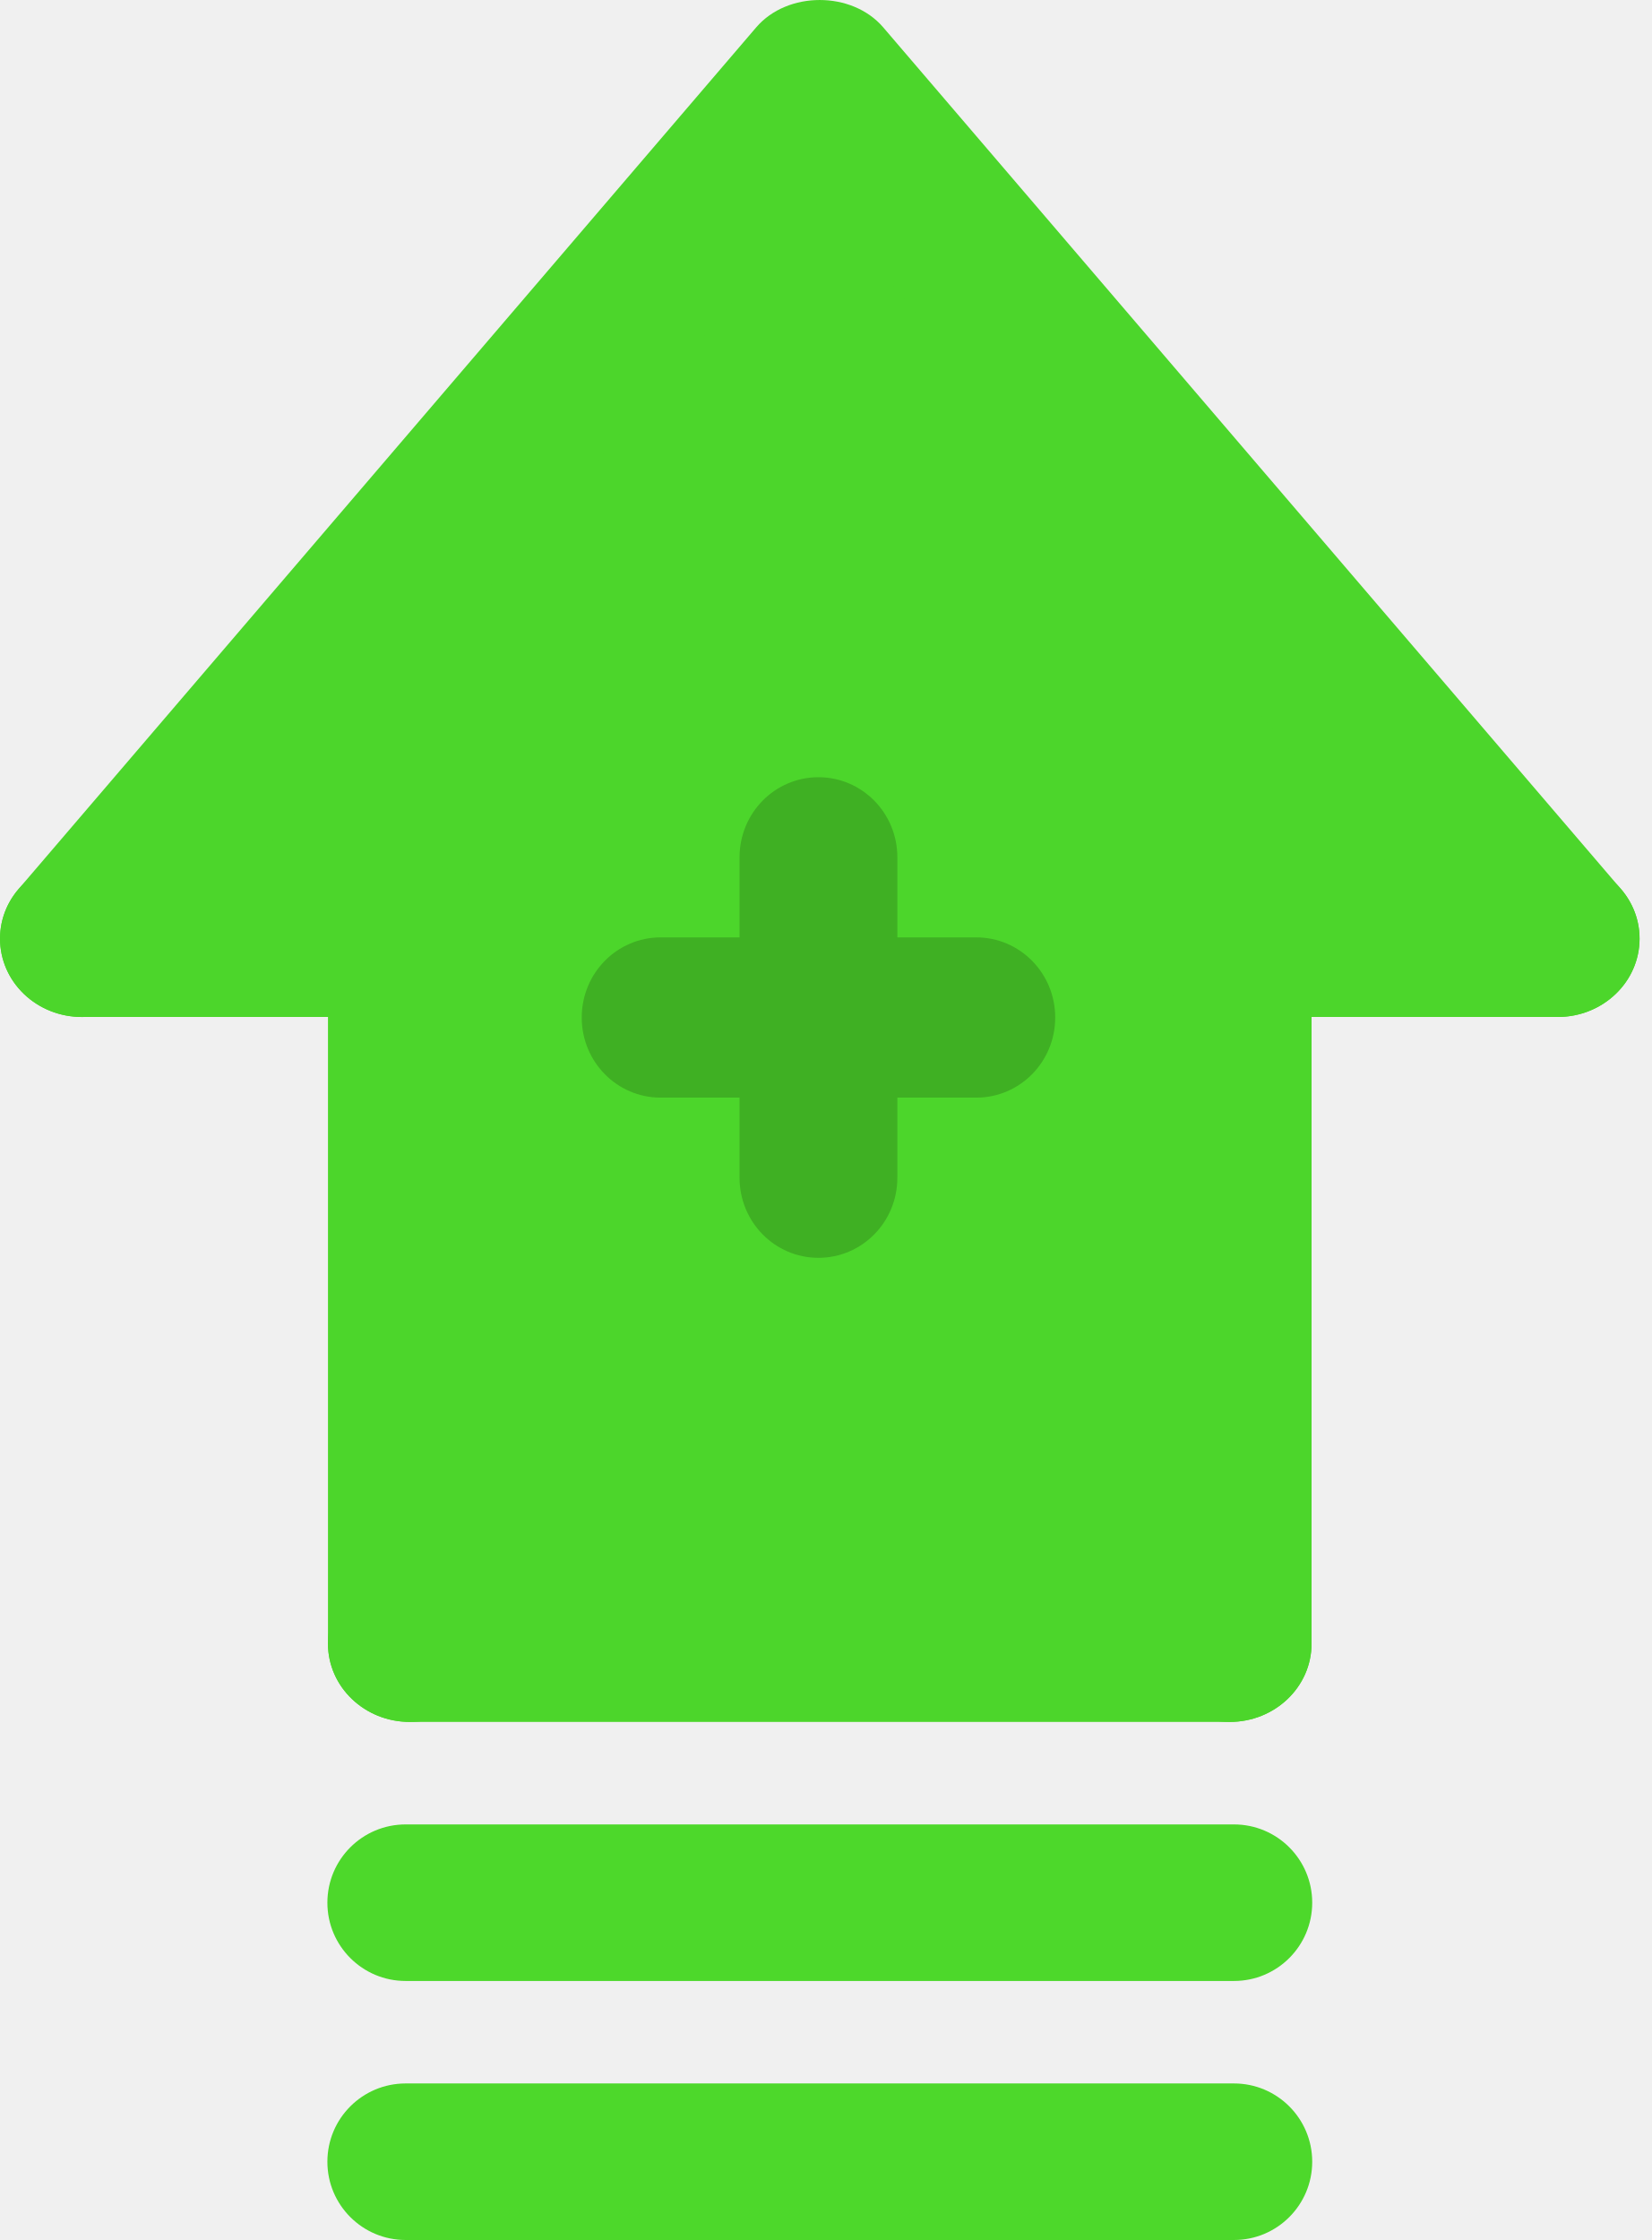
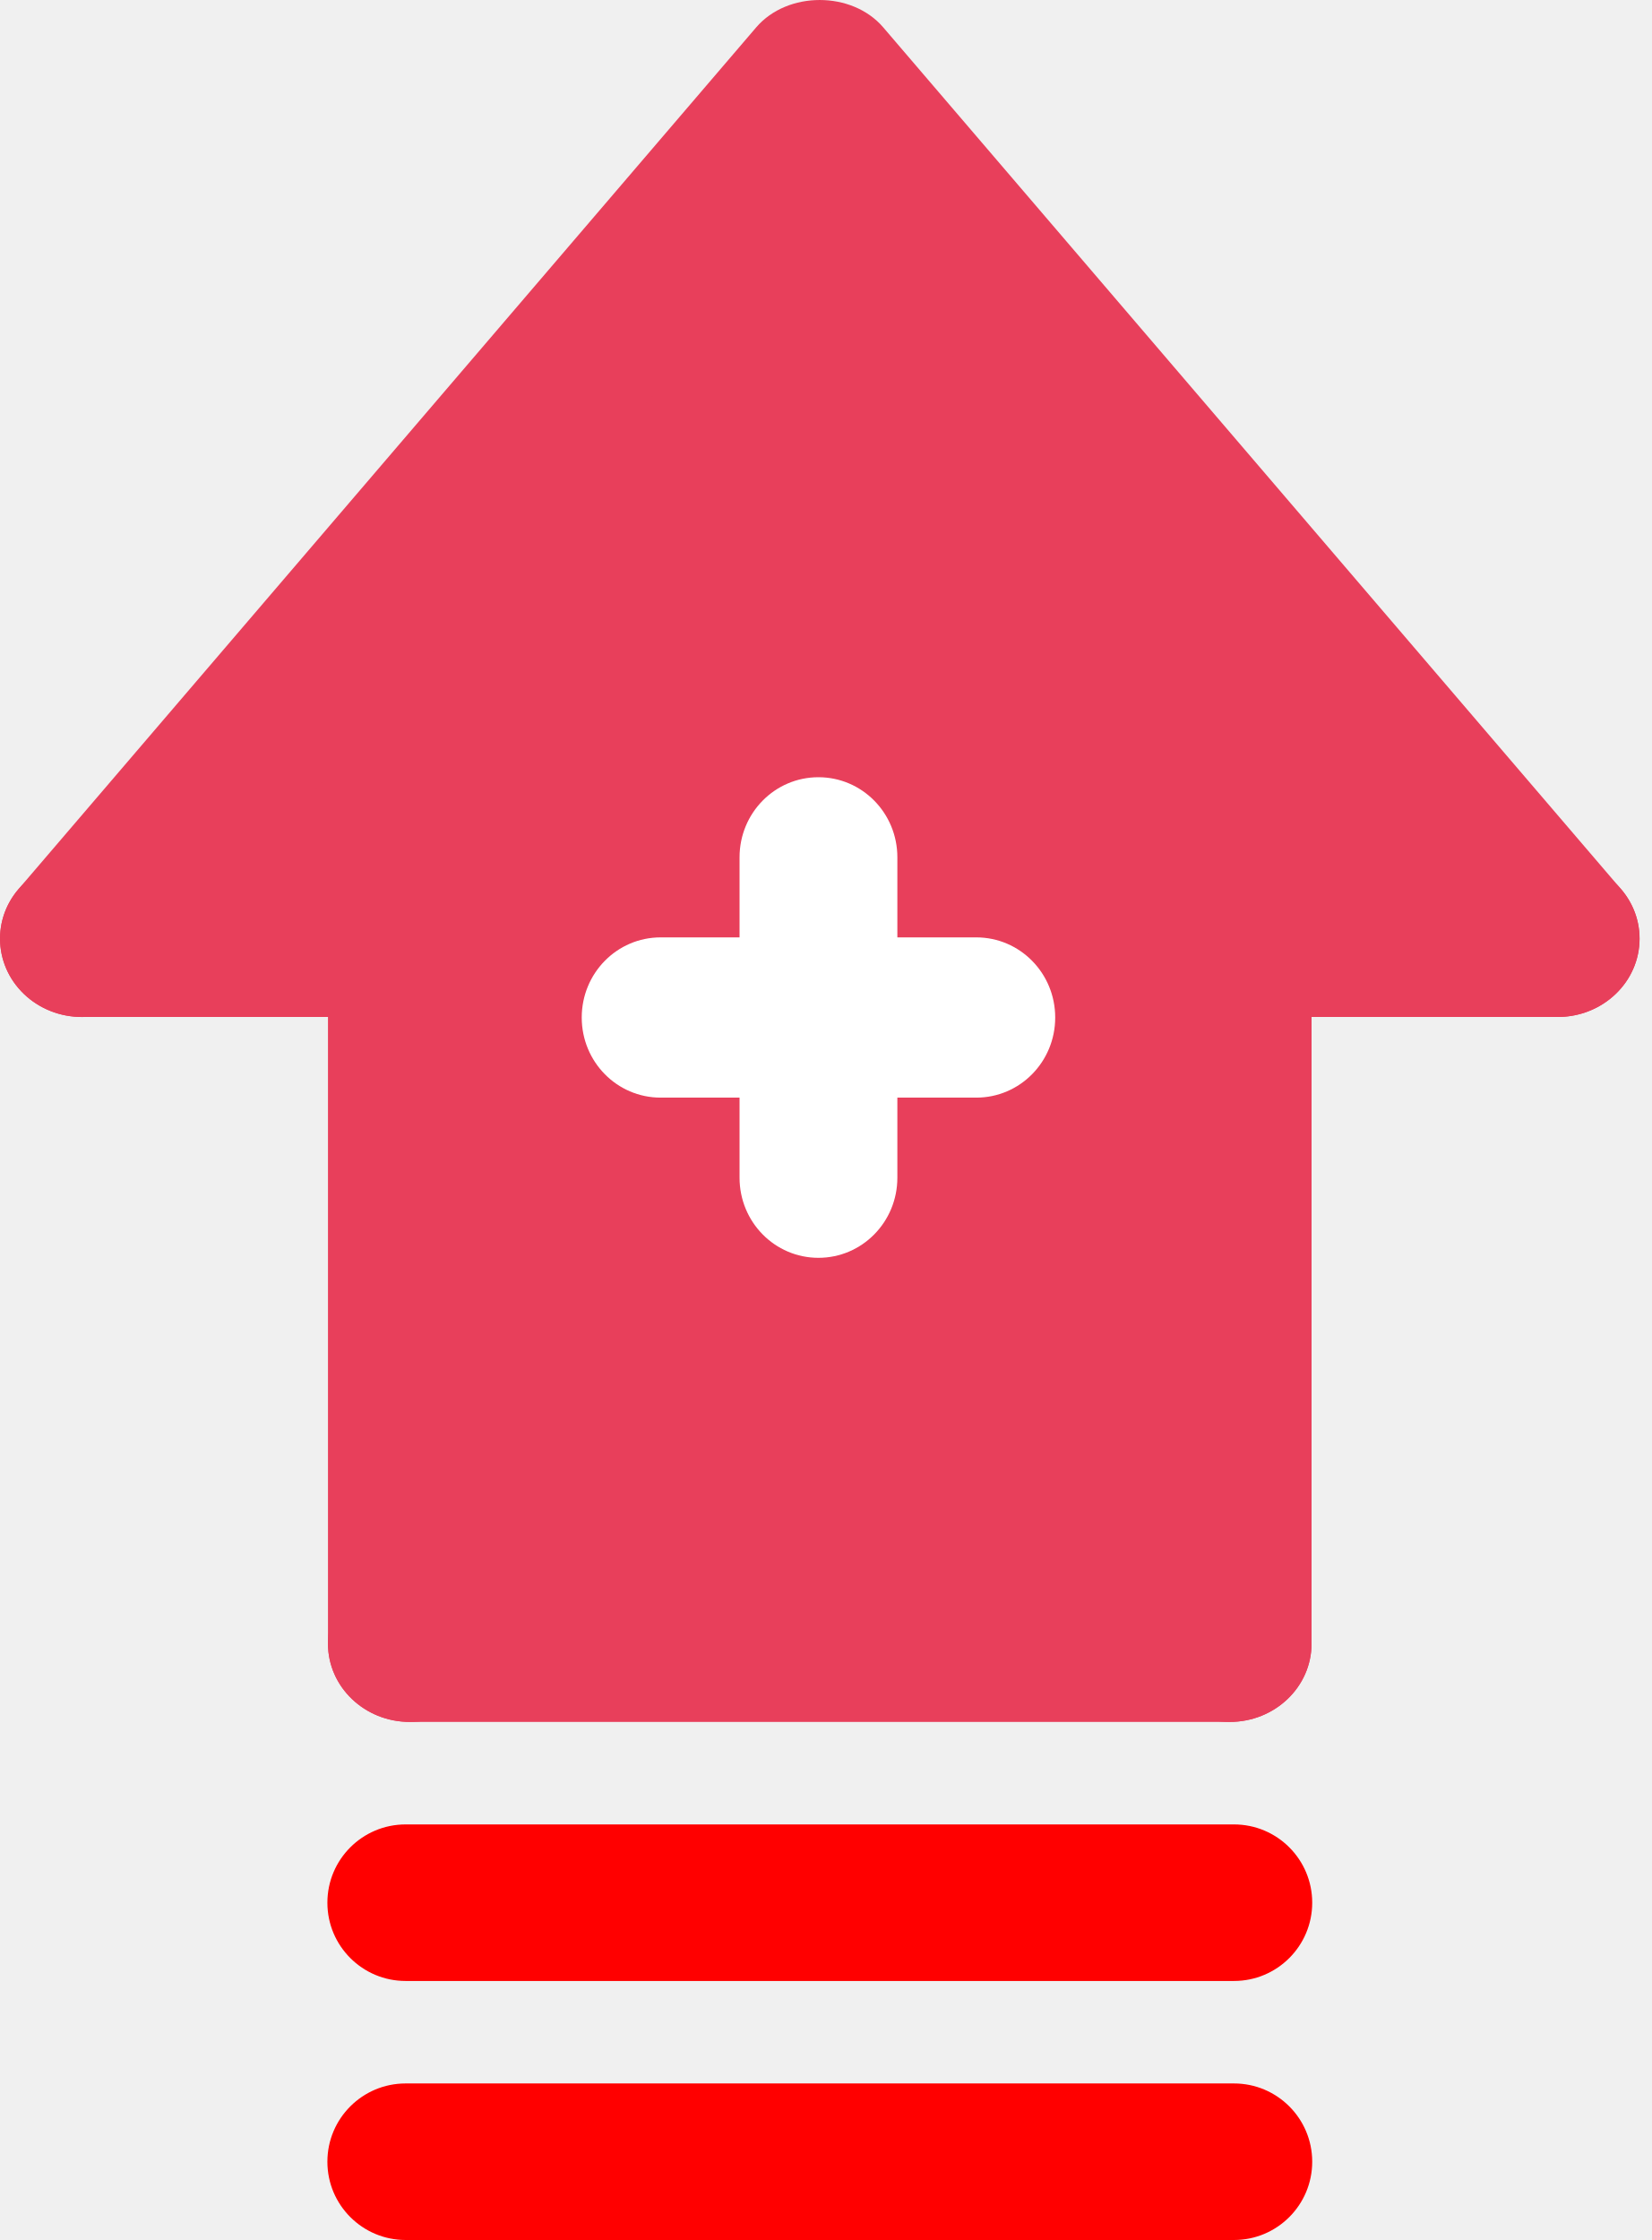
<svg xmlns="http://www.w3.org/2000/svg" width="59" height="80" viewBox="0 0 59 80" fill="none">
-   <path d="M43.327 33.532V58.457H15.14V33.532H3.865L29.234 3.041L54.602 33.532H43.327Z" fill="#4CD62B" />
-   <path d="M55.639 36.321C54.79 36.321 53.95 35.971 53.37 35.294L29.281 7.161L5.195 35.294C4.167 36.495 2.329 36.665 1.076 35.692C-0.177 34.71 -0.362 32.95 0.66 31.756L27.012 0.976C28.128 -0.325 30.432 -0.325 31.547 0.976L57.902 31.756C58.927 32.95 58.74 34.712 57.487 35.692C56.945 36.114 56.292 36.321 55.639 36.321Z" fill="#4CD62B" />
-   <path d="M14.642 61.498C13.023 61.498 11.715 60.248 11.715 58.701V33.524C11.715 31.977 13.023 30.727 14.642 30.727C16.261 30.727 17.57 31.977 17.57 33.524V58.701C17.57 60.248 16.261 61.498 14.642 61.498Z" fill="#4CD62B" />
-   <path d="M43.919 61.498H14.642C13.023 61.498 11.715 60.248 11.715 58.7C11.715 57.154 13.023 55.903 14.642 55.903H43.919C45.538 55.903 46.847 57.154 46.847 58.7C46.847 60.248 45.538 61.498 43.919 61.498Z" fill="#4CD62B" />
-   <path d="M43.92 61.498C42.301 61.498 40.992 60.248 40.992 58.701V33.524C40.992 31.977 42.301 30.727 43.92 30.727C45.539 30.727 46.848 31.977 46.848 33.524V58.701C46.848 60.248 45.539 61.498 43.92 61.498Z" fill="#4CD62B" />
-   <path d="M14.643 36.321H2.929C1.31 36.321 0.002 35.071 0.002 33.524C0.002 31.977 1.31 30.727 2.929 30.727H14.643C16.262 30.727 17.571 31.977 17.571 33.524C17.571 35.071 16.262 36.321 14.643 36.321Z" fill="#4CD62B" />
-   <path d="M55.636 36.321H43.92C42.301 36.321 40.992 35.071 40.992 33.524C40.992 31.977 42.301 30.727 43.92 30.727H55.636C57.255 30.727 58.564 31.977 58.564 33.524C58.564 35.071 57.255 36.321 55.636 36.321Z" fill="#4CD62B" />
-   <path d="M34.872 39.201H23.597C22.038 39.201 20.779 37.922 20.779 36.34C20.779 34.757 22.038 33.478 23.597 33.478H34.872C36.431 33.478 37.691 34.757 37.691 36.34C37.691 37.922 36.431 39.201 34.872 39.201Z" fill="#3FB023" />
-   <path d="M29.234 44.922C27.675 44.922 26.416 43.643 26.416 42.06V30.619C26.416 29.037 27.675 27.758 29.234 27.758C30.793 27.758 32.053 29.037 32.053 30.619V42.06C32.053 43.643 30.793 44.922 29.234 44.922Z" fill="#3FB023" />
-   <rect x="11.694" y="65.158" width="35.177" height="5.591" rx="2.795" fill="#4DD82B" />
-   <rect x="11.694" y="74.409" width="35.177" height="5.591" rx="2.795" fill="#4DD82B" />
+   <path d="M43.327 33.532V58.457H15.14V33.532H3.865L29.234 3.041L54.602 33.532H43.327Z" fill="#E83F5B" />
+   <path d="M55.639 36.321C54.79 36.321 53.95 35.971 53.37 35.294L29.281 7.161L5.195 35.294C4.167 36.495 2.329 36.665 1.076 35.692C-0.177 34.71 -0.362 32.95 0.66 31.756L27.012 0.976C28.128 -0.325 30.432 -0.325 31.547 0.976L57.902 31.756C58.927 32.95 58.74 34.712 57.487 35.692C56.945 36.114 56.292 36.321 55.639 36.321Z" fill="#E83F5B" />
+   <path d="M14.642 61.498C13.023 61.498 11.715 60.248 11.715 58.701V33.524C11.715 31.977 13.023 30.727 14.642 30.727C16.261 30.727 17.57 31.977 17.57 33.524V58.701C17.57 60.248 16.261 61.498 14.642 61.498Z" fill="#E83F5B" />
+   <path d="M43.919 61.498H14.642C13.023 61.498 11.715 60.248 11.715 58.7C11.715 57.154 13.023 55.903 14.642 55.903H43.919C45.538 55.903 46.847 57.154 46.847 58.7C46.847 60.248 45.538 61.498 43.919 61.498Z" fill="#E83F5B" />
+   <path d="M43.92 61.498C42.301 61.498 40.992 60.248 40.992 58.701V33.524C40.992 31.977 42.301 30.727 43.92 30.727C45.539 30.727 46.848 31.977 46.848 33.524V58.701C46.848 60.248 45.539 61.498 43.92 61.498Z" fill="#E83F5B" />
+   <path d="M14.643 36.321H2.929C1.31 36.321 0.002 35.071 0.002 33.524C0.002 31.977 1.31 30.727 2.929 30.727H14.643C16.262 30.727 17.571 31.977 17.571 33.524C17.571 35.071 16.262 36.321 14.643 36.321Z" fill="#E83F5B" />
+   <path d="M55.636 36.321H43.92C42.301 36.321 40.992 35.071 40.992 33.524C40.992 31.977 42.301 30.727 43.92 30.727H55.636C57.255 30.727 58.564 31.977 58.564 33.524C58.564 35.071 57.255 36.321 55.636 36.321Z" fill="#E83F5B" />
+   <path d="M34.872 39.201H23.597C22.038 39.201 20.779 37.922 20.779 36.34C20.779 34.757 22.038 33.478 23.597 33.478H34.872C36.431 33.478 37.691 34.757 37.691 36.34C37.691 37.922 36.431 39.201 34.872 39.201Z" fill="white" />
+   <path d="M29.234 44.922C27.675 44.922 26.416 43.643 26.416 42.06V30.619C26.416 29.037 27.675 27.758 29.234 27.758C30.793 27.758 32.053 29.037 32.053 30.619V42.06C32.053 43.643 30.793 44.922 29.234 44.922Z" fill="white" />
+   <rect x="11.694" y="65.158" width="35.177" height="5.591" rx="2.795" fill="#FF0000" />
+   <rect x="11.694" y="74.409" width="35.177" height="5.591" rx="2.795" fill="#FF0000" />
</svg>
